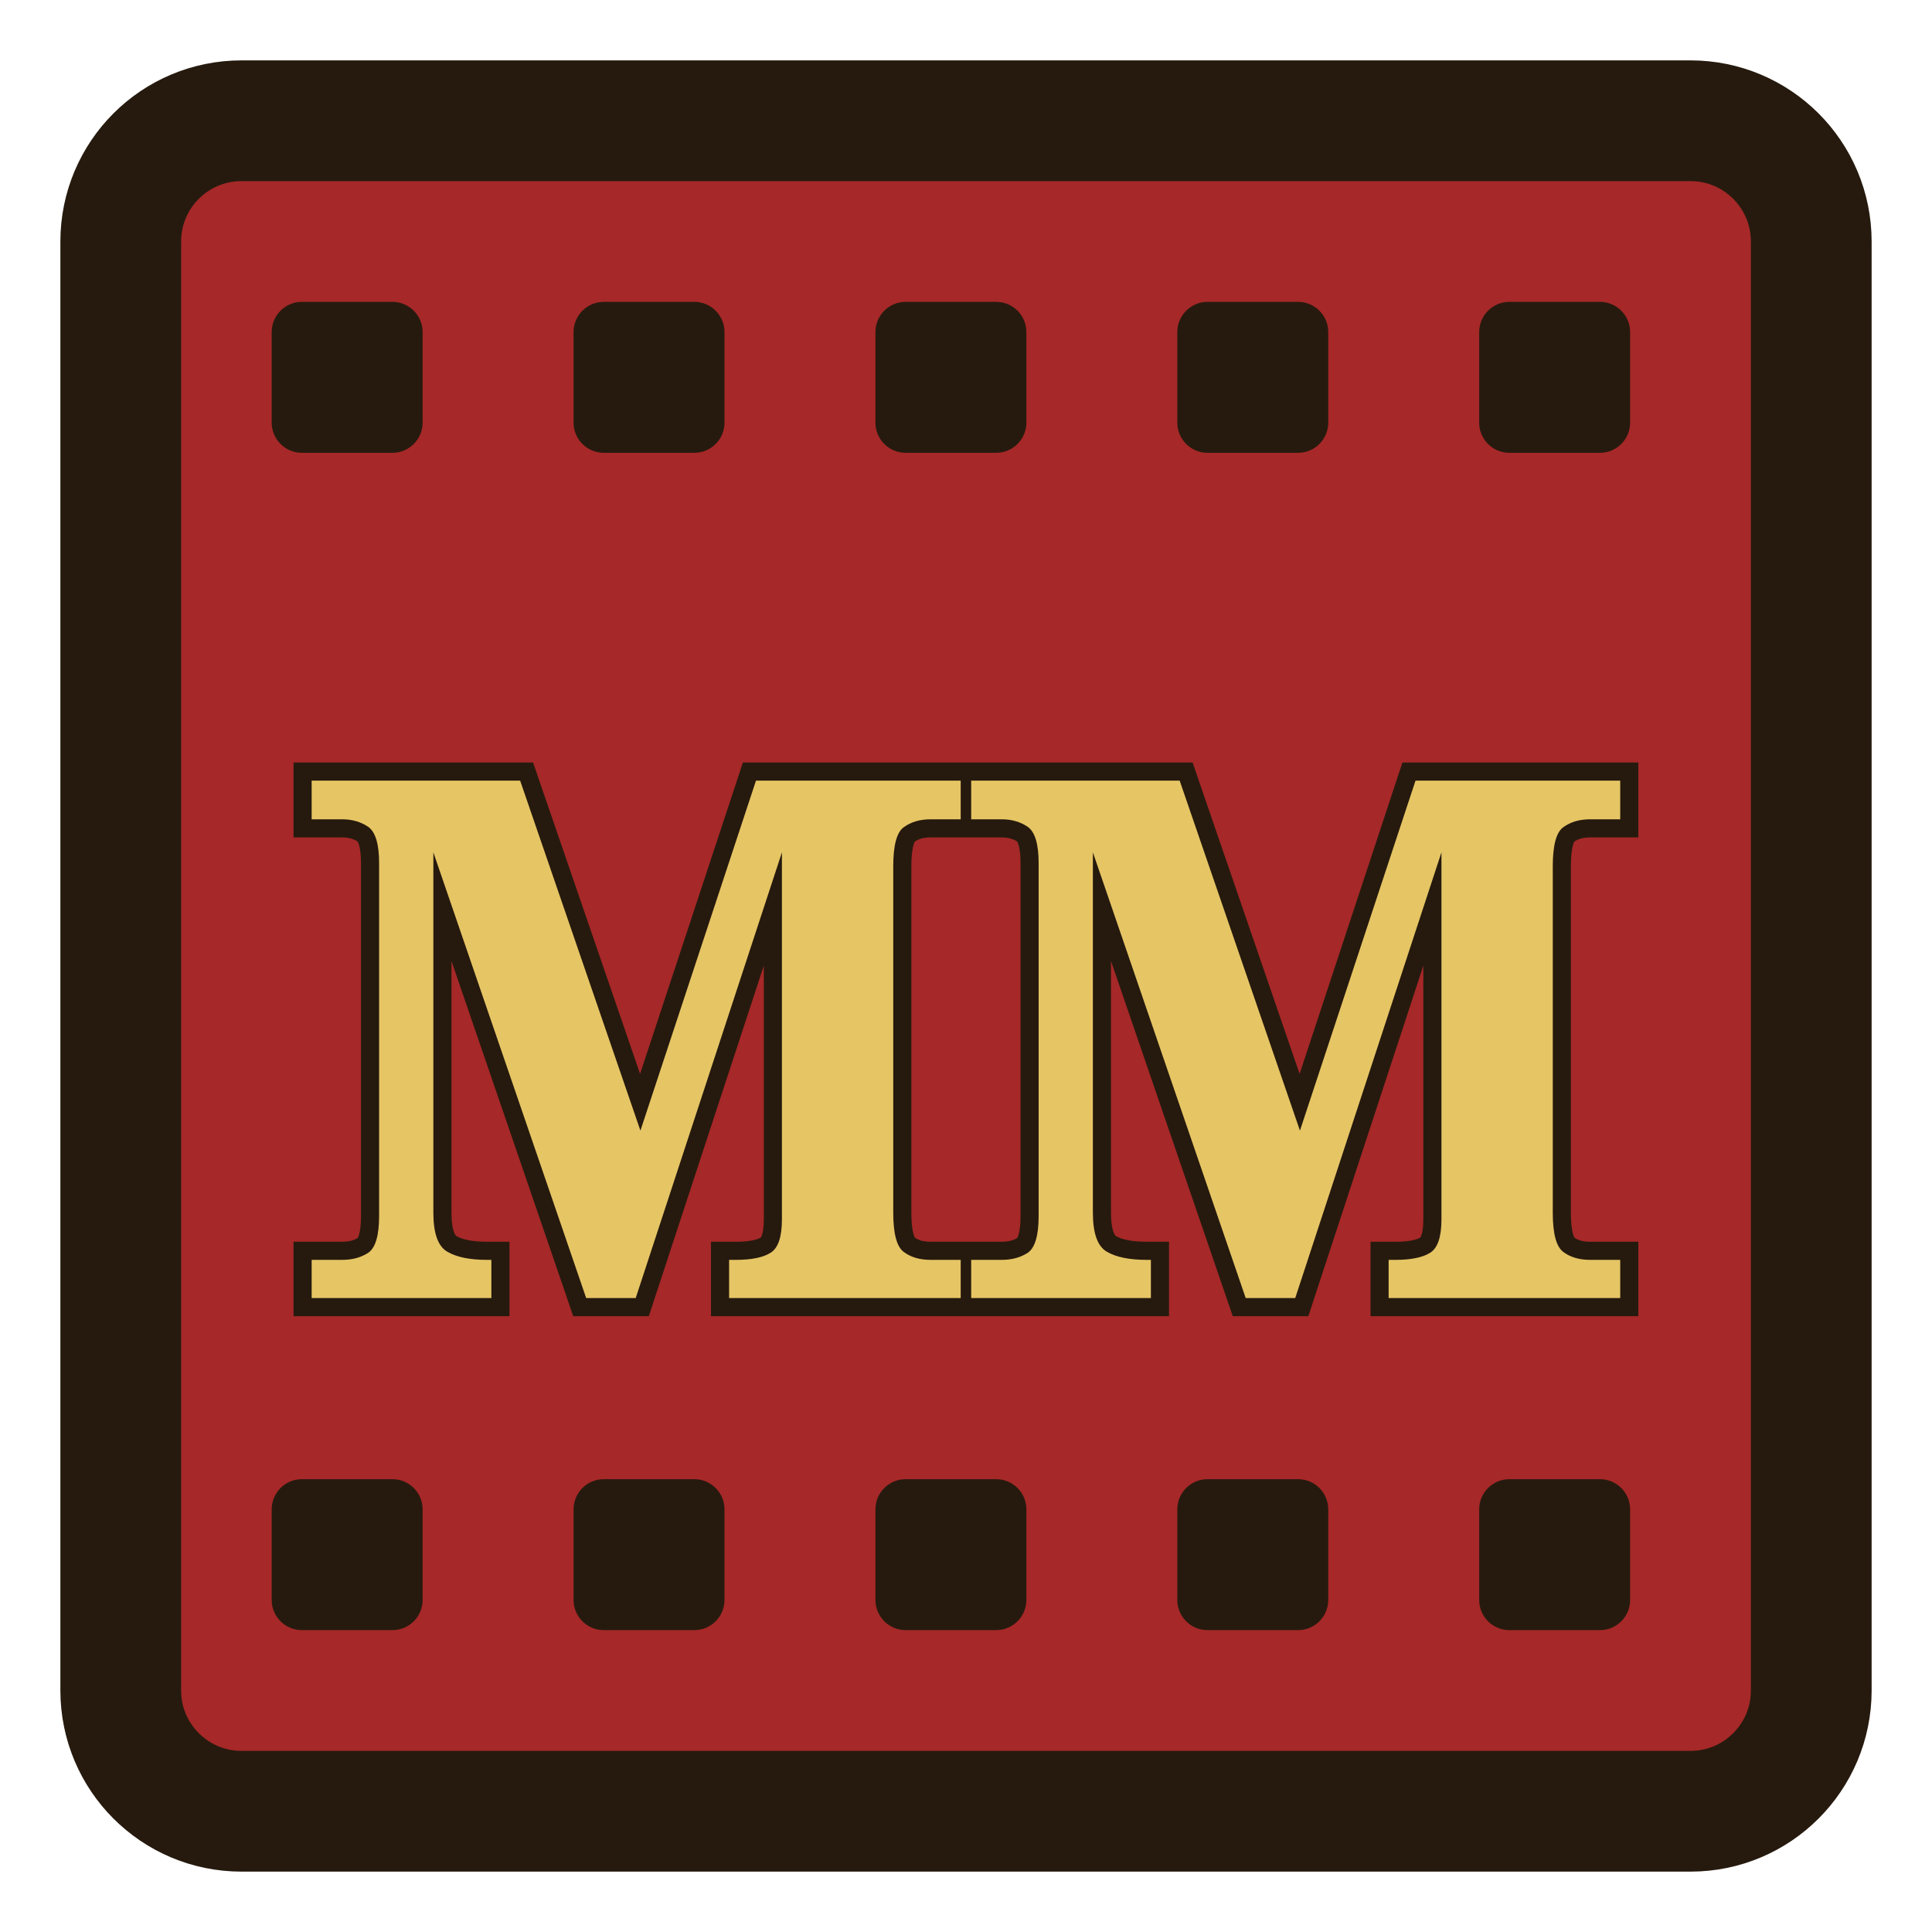
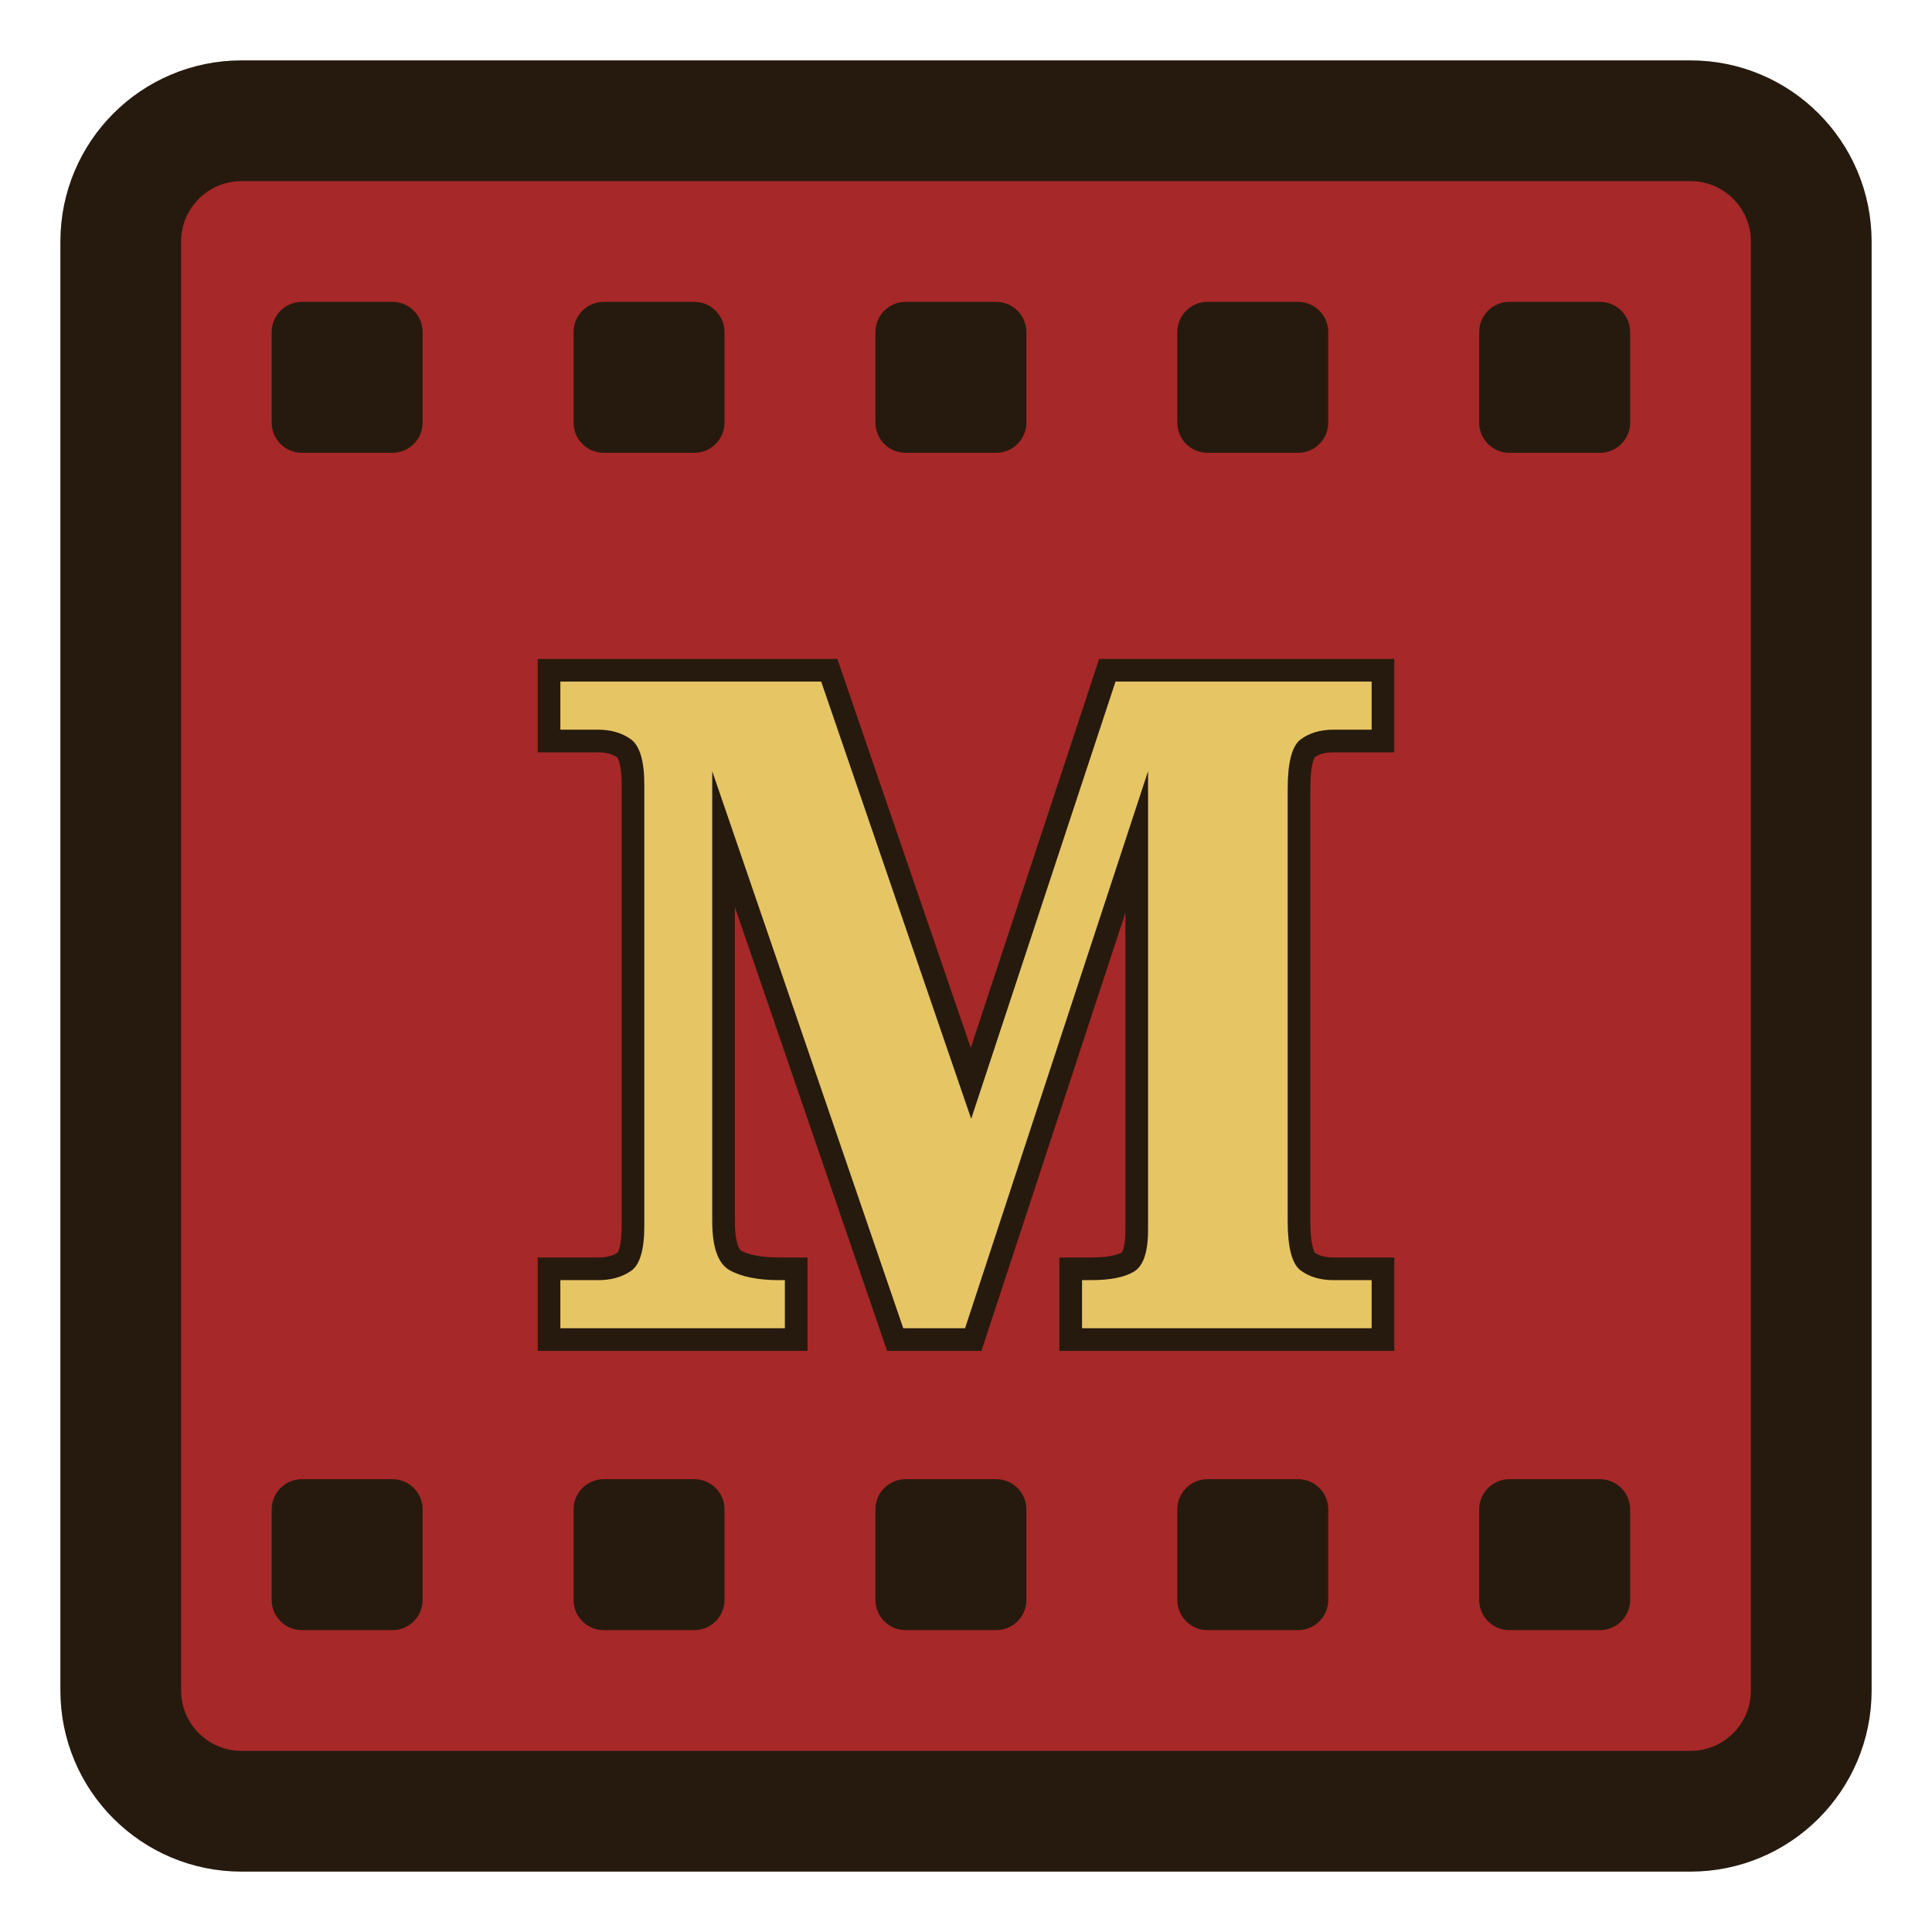
<svg xmlns="http://www.w3.org/2000/svg" viewBox="0 0 64 64">
  <rect x="4" y="4" width="56" height="56" rx="4" fill="#a62828" stroke="#261a0e" stroke-width="4" />
  <g fill="#261a0e">
    <rect x="9" y="10" width="5" height="5" rx="1" />
    <rect x="19" y="10" width="5" height="5" rx="1" />
    <rect x="29" y="10" width="5" height="5" rx="1" />
    <rect x="39" y="10" width="5" height="5" rx="1" />
    <rect x="49" y="10" width="5" height="5" rx="1" />
  </g>
  <g fill="#261a0e">
    <rect x="9" y="49" width="5" height="5" rx="1" />
    <rect x="19" y="49" width="5" height="5" rx="1" />
    <rect x="29" y="49" width="5" height="5" rx="1" />
    <rect x="39" y="49" width="5" height="5" rx="1" />
    <rect x="49" y="49" width="5" height="5" rx="1" />
  </g>
-   <text x="32" y="43" font-family="Georgia, 'Playfair Display', serif" font-size="24" font-weight="900" text-anchor="middle" fill="#e6c565" stroke="#261a0e" stroke-width="1.2" paint-order="stroke" letter-spacing="-1">MM</text>
+   <text x="32" y="44" font-family="Georgia, 'Playfair Display', serif" font-size="30" font-weight="900" text-anchor="middle" fill="#e6c565" stroke="#261a0e" stroke-width="1.5" paint-order="stroke">M</text>
</svg>
